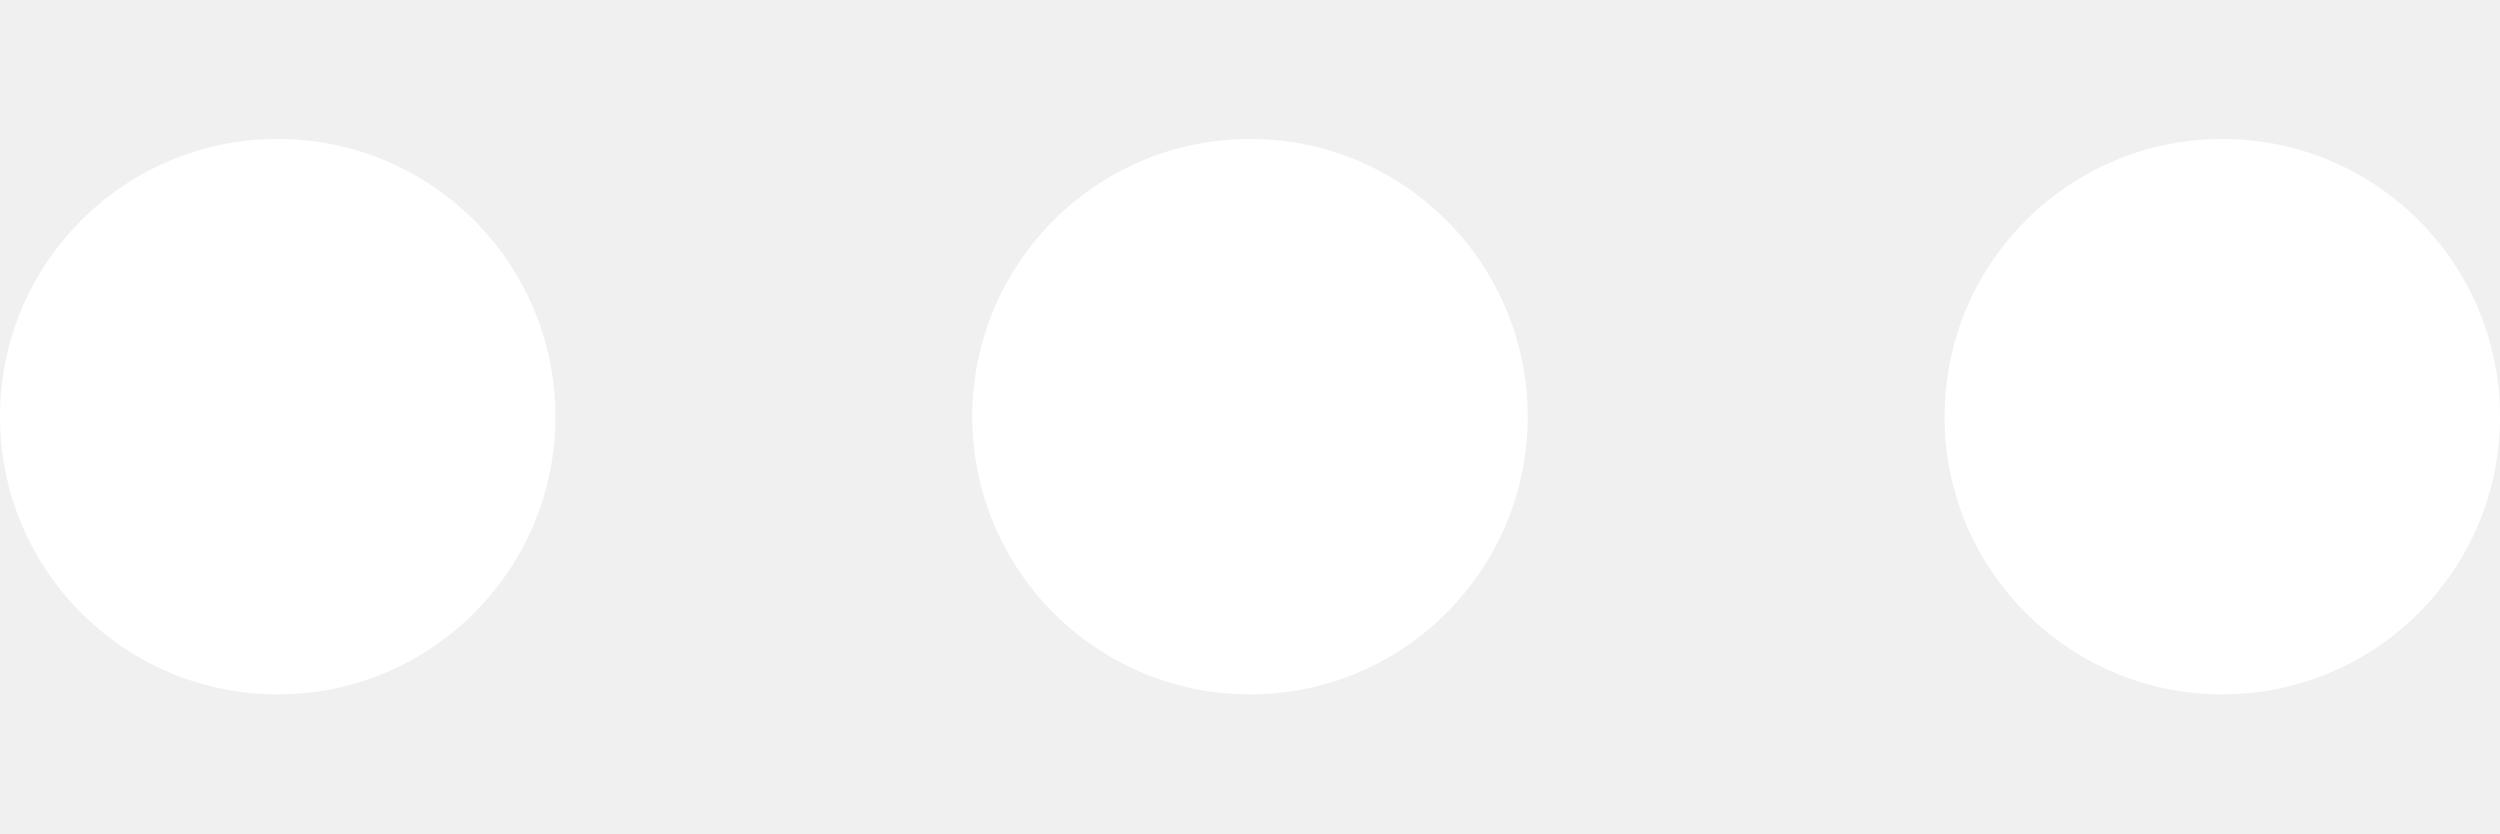
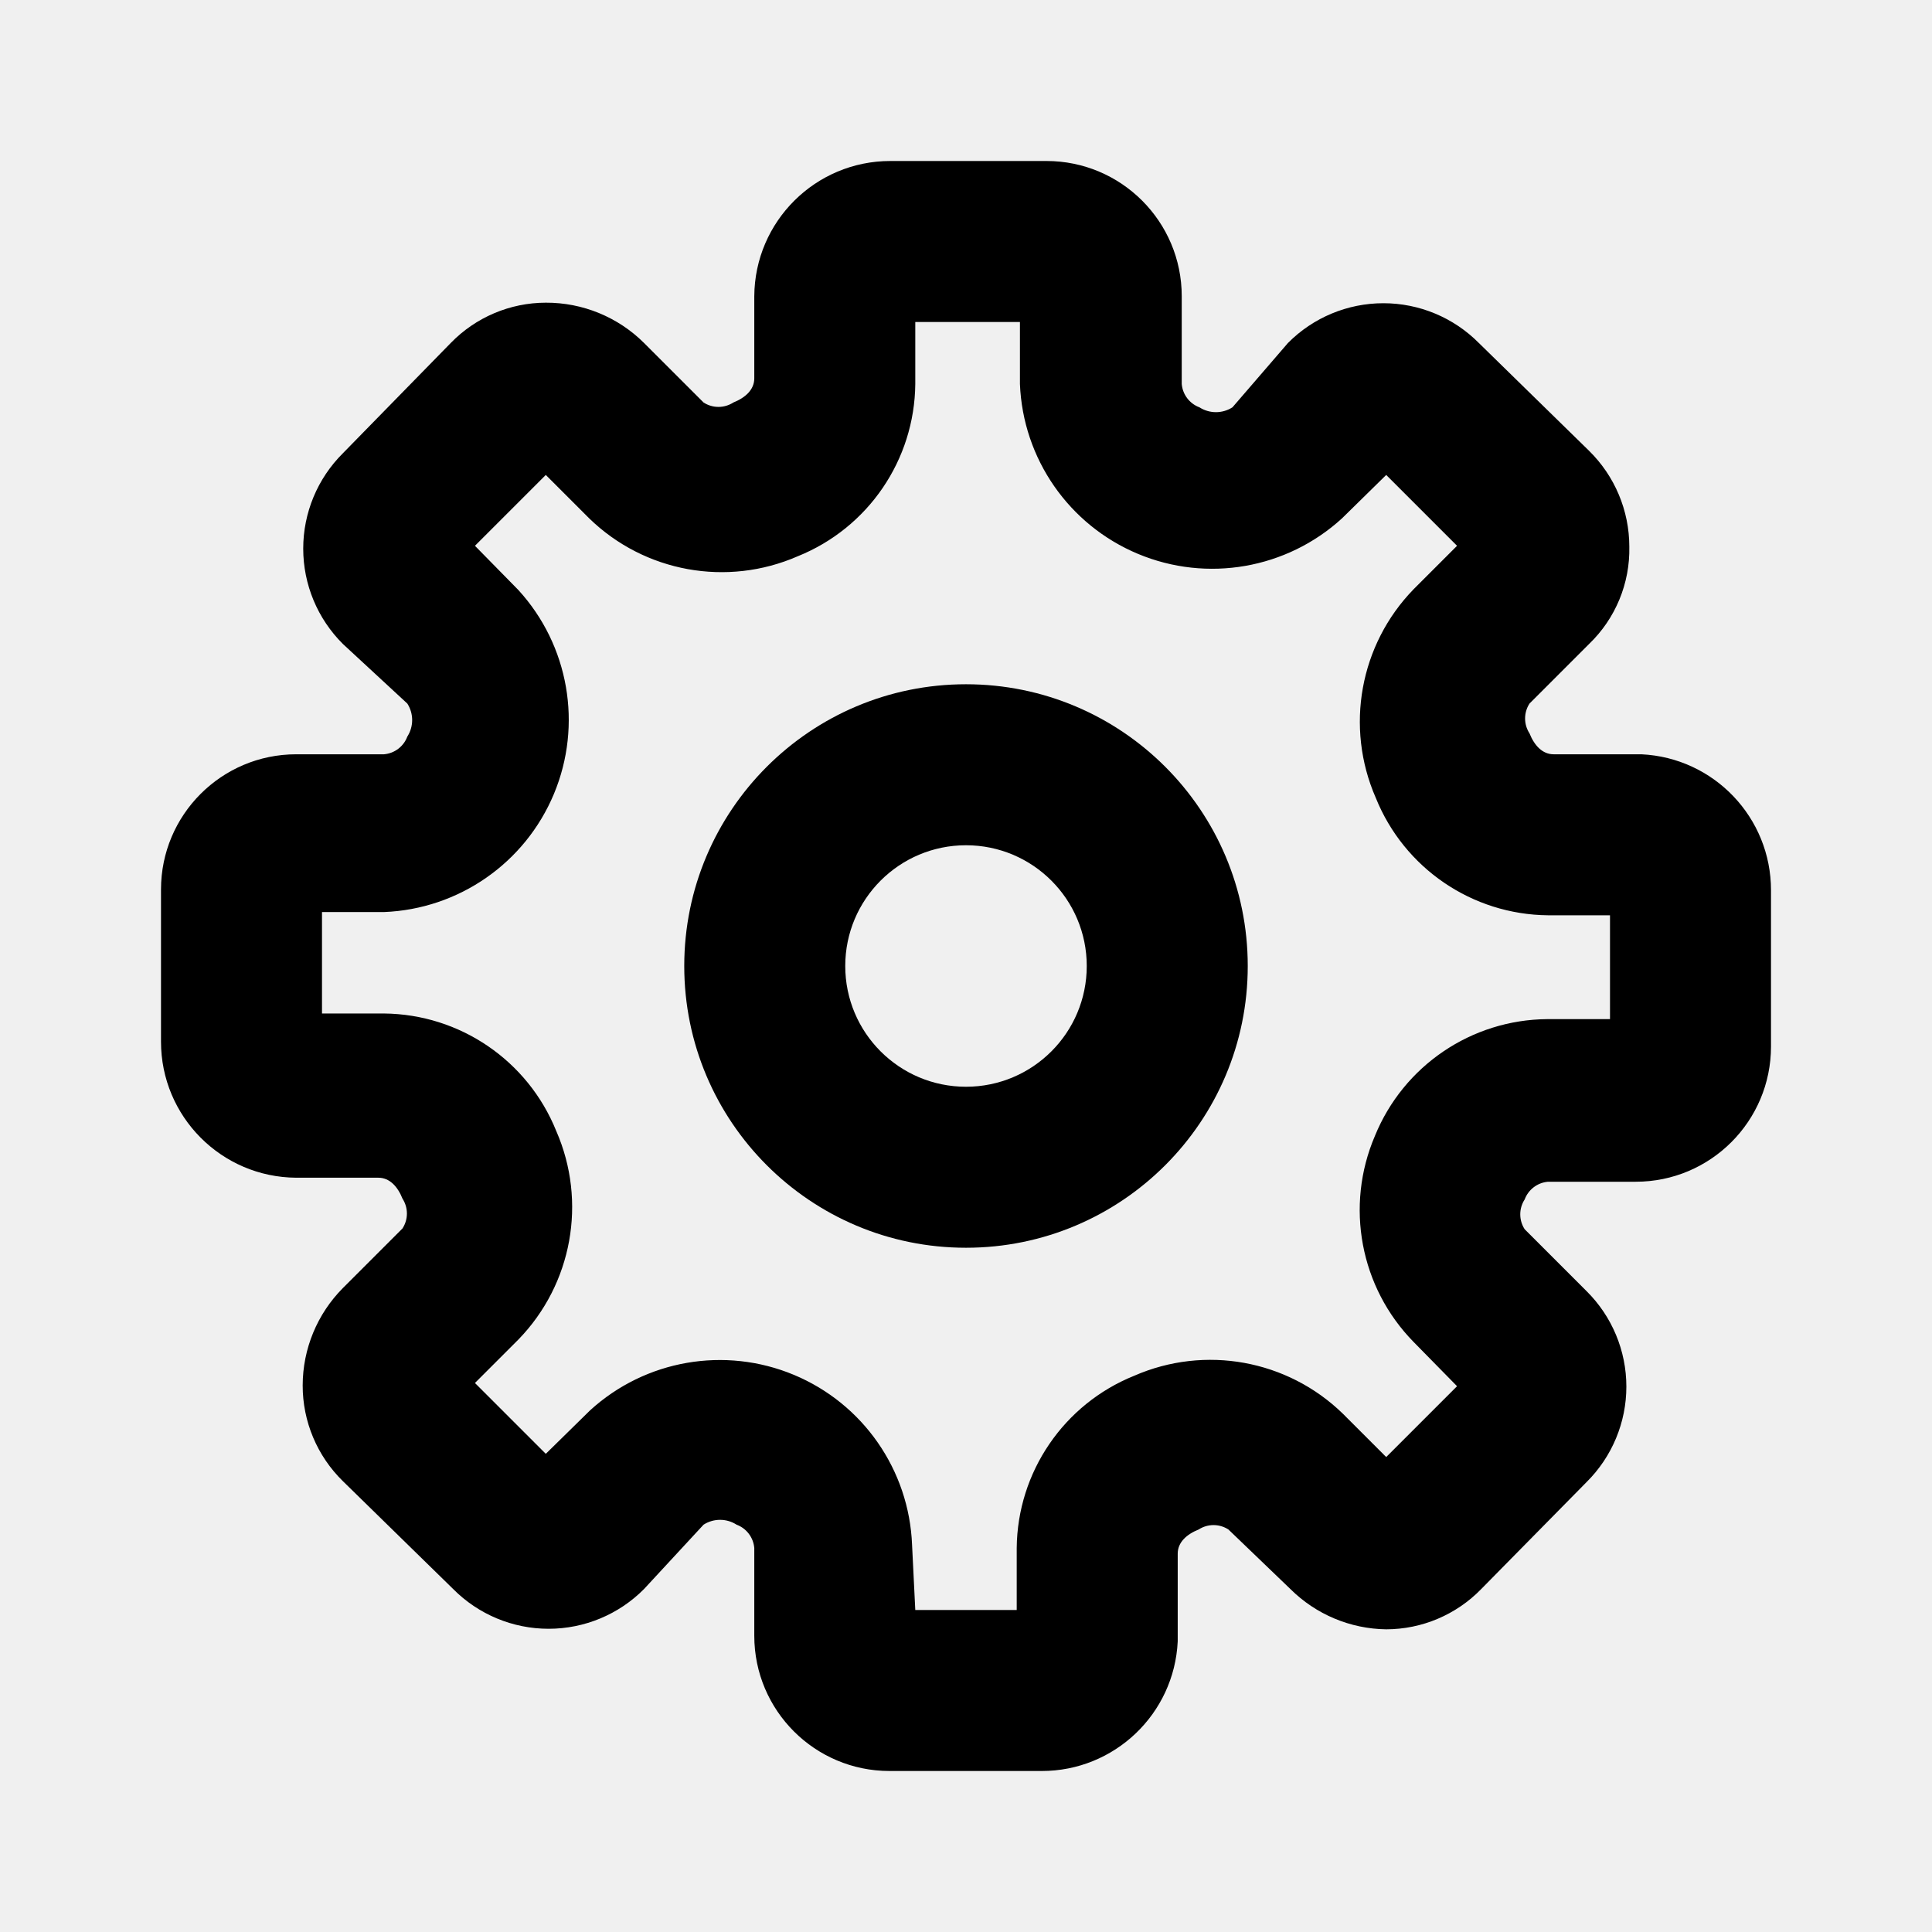
- <svg xmlns="http://www.w3.org/2000/svg" width="12px" height="4px" viewBox="0 0 12 4" version="1.1">
-   <g id="Page-1" stroke="none" stroke-width="1" fill="none" fill-rule="evenodd">
-     <g id="settings" transform="translate(-2, -6)" fill-rule="nonzero">
-       <rect id="Rectangle" fill="#000000" opacity="0" x="0" y="0" width="16" height="16" />
-       <circle id="Oval" fill="#FFFFFF" cx="8" cy="8" r="1.333" />
-       <circle id="Oval" fill="#FFFFFF" cx="12.667" cy="8" r="1.333" />
-       <circle id="Oval" fill="#FFFFFF" cx="3.333" cy="8" r="1.333" />
+ <svg xmlns="http://www.w3.org/2000/svg" viewBox="0 0 24 24">
+   <g data-name="Layer 2">
+     <g data-name="settings-2">
+       <rect width="24" height="24" transform="rotate(180 12 12)" opacity="0" />
+       <path d="M12.94 22h-1.89a1.68 1.68 0 0 1-1.68-1.68v-1.09a.34.34 0 0 0-.22-.29.38.38 0 0 0-.41 0l-.74.8a1.67 1.67 0 0 1-2.37 0L4.26 18.4a1.66 1.66 0 0 1-.5-1.19 1.72 1.72 0 0 1 .5-1.21l.74-.74a.34.34 0 0 0 0-.37c-.06-.15-.16-.26-.3-.26H3.68A1.69 1.69 0 0 1 2 12.94v-1.89a1.68 1.68 0 0 1 1.68-1.68h1.09a.34.34 0 0 0 .29-.22.38.38 0 0 0 0-.41L4.26 8a1.67 1.67 0 0 1 0-2.37L5.6 4.26a1.65 1.65 0 0 1 1.18-.5 1.72 1.72 0 0 1 1.22.5l.74.74a.34.34 0 0 0 .37 0c.15-.06.26-.16.26-.3V3.68A1.69 1.69 0 0 1 11.06 2H13a1.68 1.68 0 0 1 1.68 1.68v1.09a.34.34 0 0 0 .22.29.38.38 0 0 0 .41 0l.69-.8a1.67 1.67 0 0 1 2.37 0l1.37 1.34a1.67 1.67 0 0 1 .5 1.19 1.63 1.63 0 0 1-.5 1.21l-.74.74a.34.34 0 0 0 0 .37c.06.15.16.26.3.26h1.09A1.69 1.69 0 0 1 22 11.06V13a1.68 1.68 0 0 1-1.68 1.68h-1.09a.34.34 0 0 0-.29.22.34.34 0 0 0 0 .37l.77.77a1.67 1.67 0 0 1 0 2.37l-1.31 1.33a1.65 1.65 0 0 1-1.18.5 1.72 1.72 0 0 1-1.19-.5l-.77-.74a.34.34 0 0 0-.37 0c-.15.06-.26.16-.26.3v1.09A1.69 1.69 0 0 1 12.94 22zm-1.57-2h1.26v-.77a2.33 2.33 0 0 1 1.46-2.14 2.36 2.36 0 0 1 2.59.47l.54.54.88-.88-.54-.55a2.34 2.34 0 0 1-.48-2.56 2.33 2.33 0 0 1 2.14-1.45H20v-1.29h-.77a2.33 2.33 0 0 1-2.14-1.46 2.36 2.36 0 0 1 .47-2.59l.54-.54-.88-.88-.55.54a2.39 2.39 0 0 1-4-1.67V4h-1.3v.77a2.33 2.33 0 0 1-1.46 2.14 2.36 2.36 0 0 1-2.59-.47l-.54-.54-.88.88.54.55a2.39 2.39 0 0 1-1.67 4H4v1.26h.77a2.33 2.33 0 0 1 2.14 1.46 2.36 2.36 0 0 1-.47 2.59l-.54.54.88.88.55-.54a2.39 2.39 0 0 1 4 1.67z" data-name="&lt;Group&gt;" />
+       <path d="M12 15.5a3.5 3.5 0 1 1 3.5-3.5 3.5 3.5 0 0 1-3.5 3.5zm0-5a1.5 1.5 0 1 0 1.5 1.5 1.5 1.5 0 0 0-1.5-1.5z" />
    </g>
  </g>
</svg>
